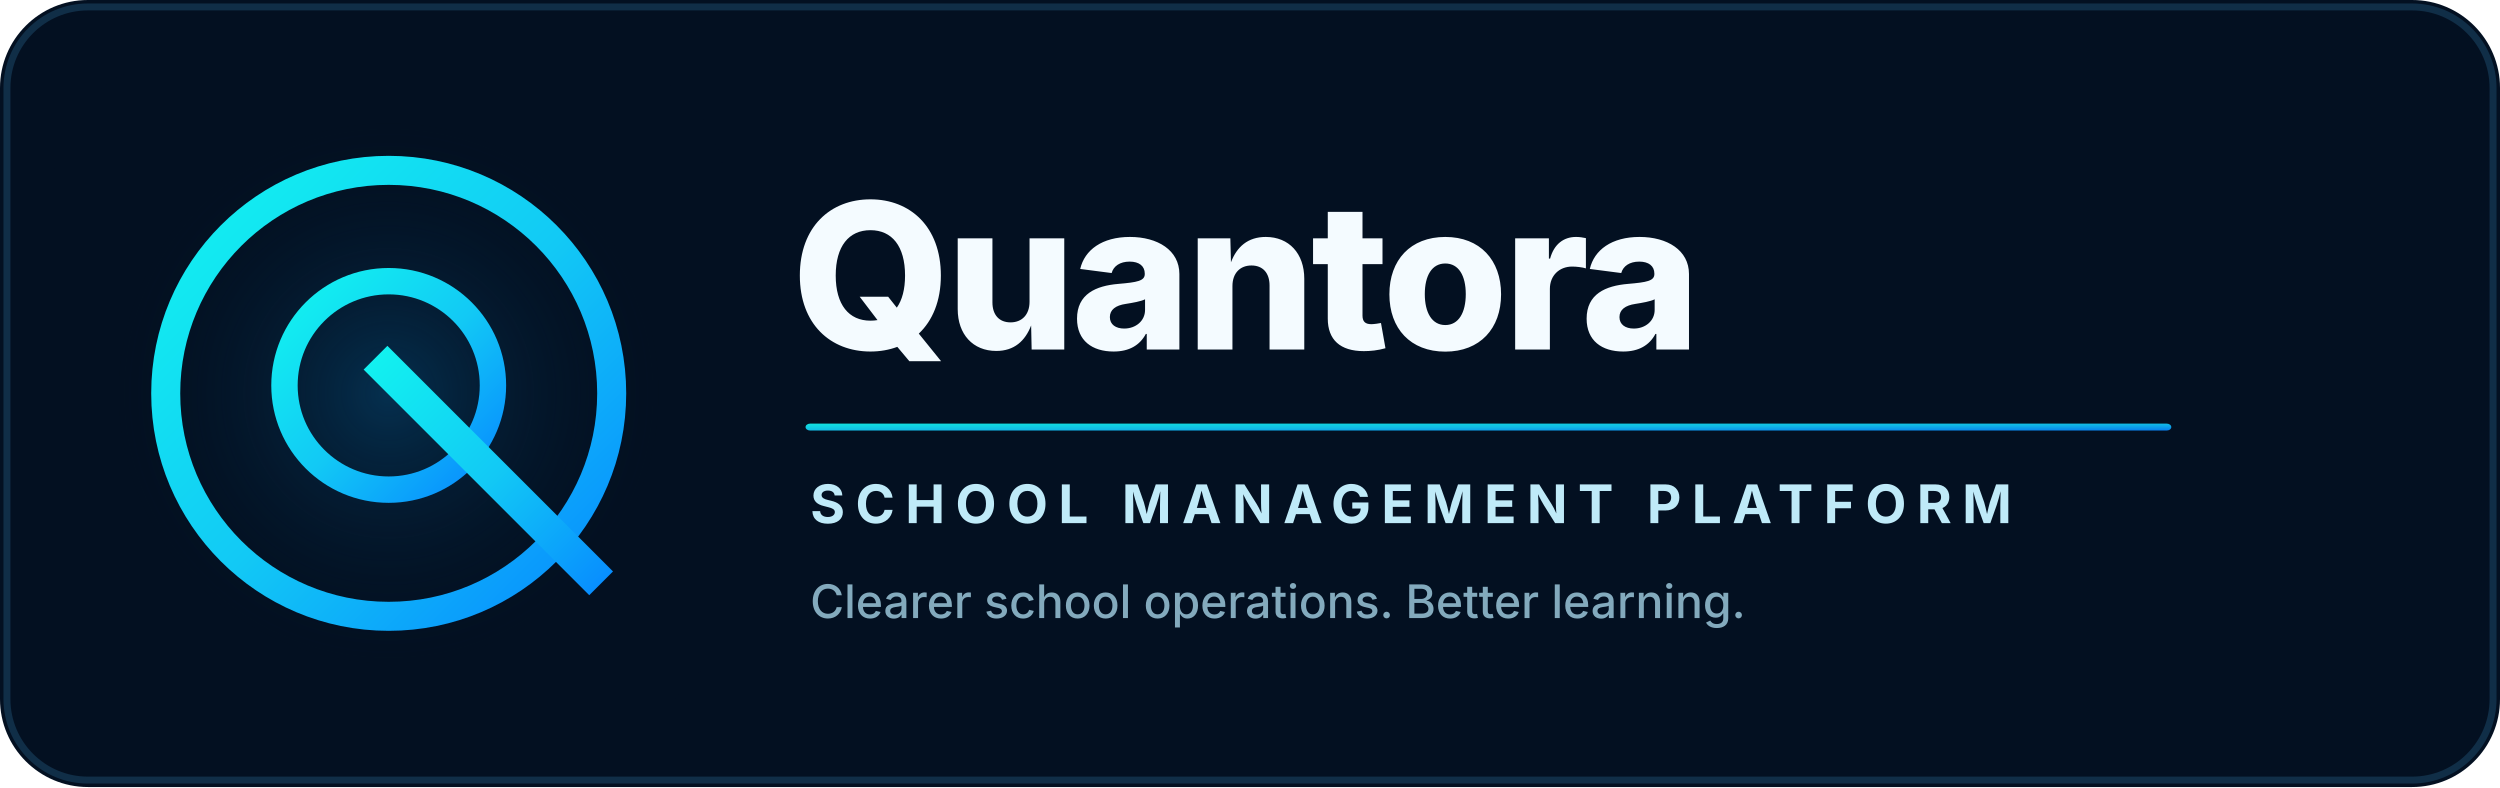
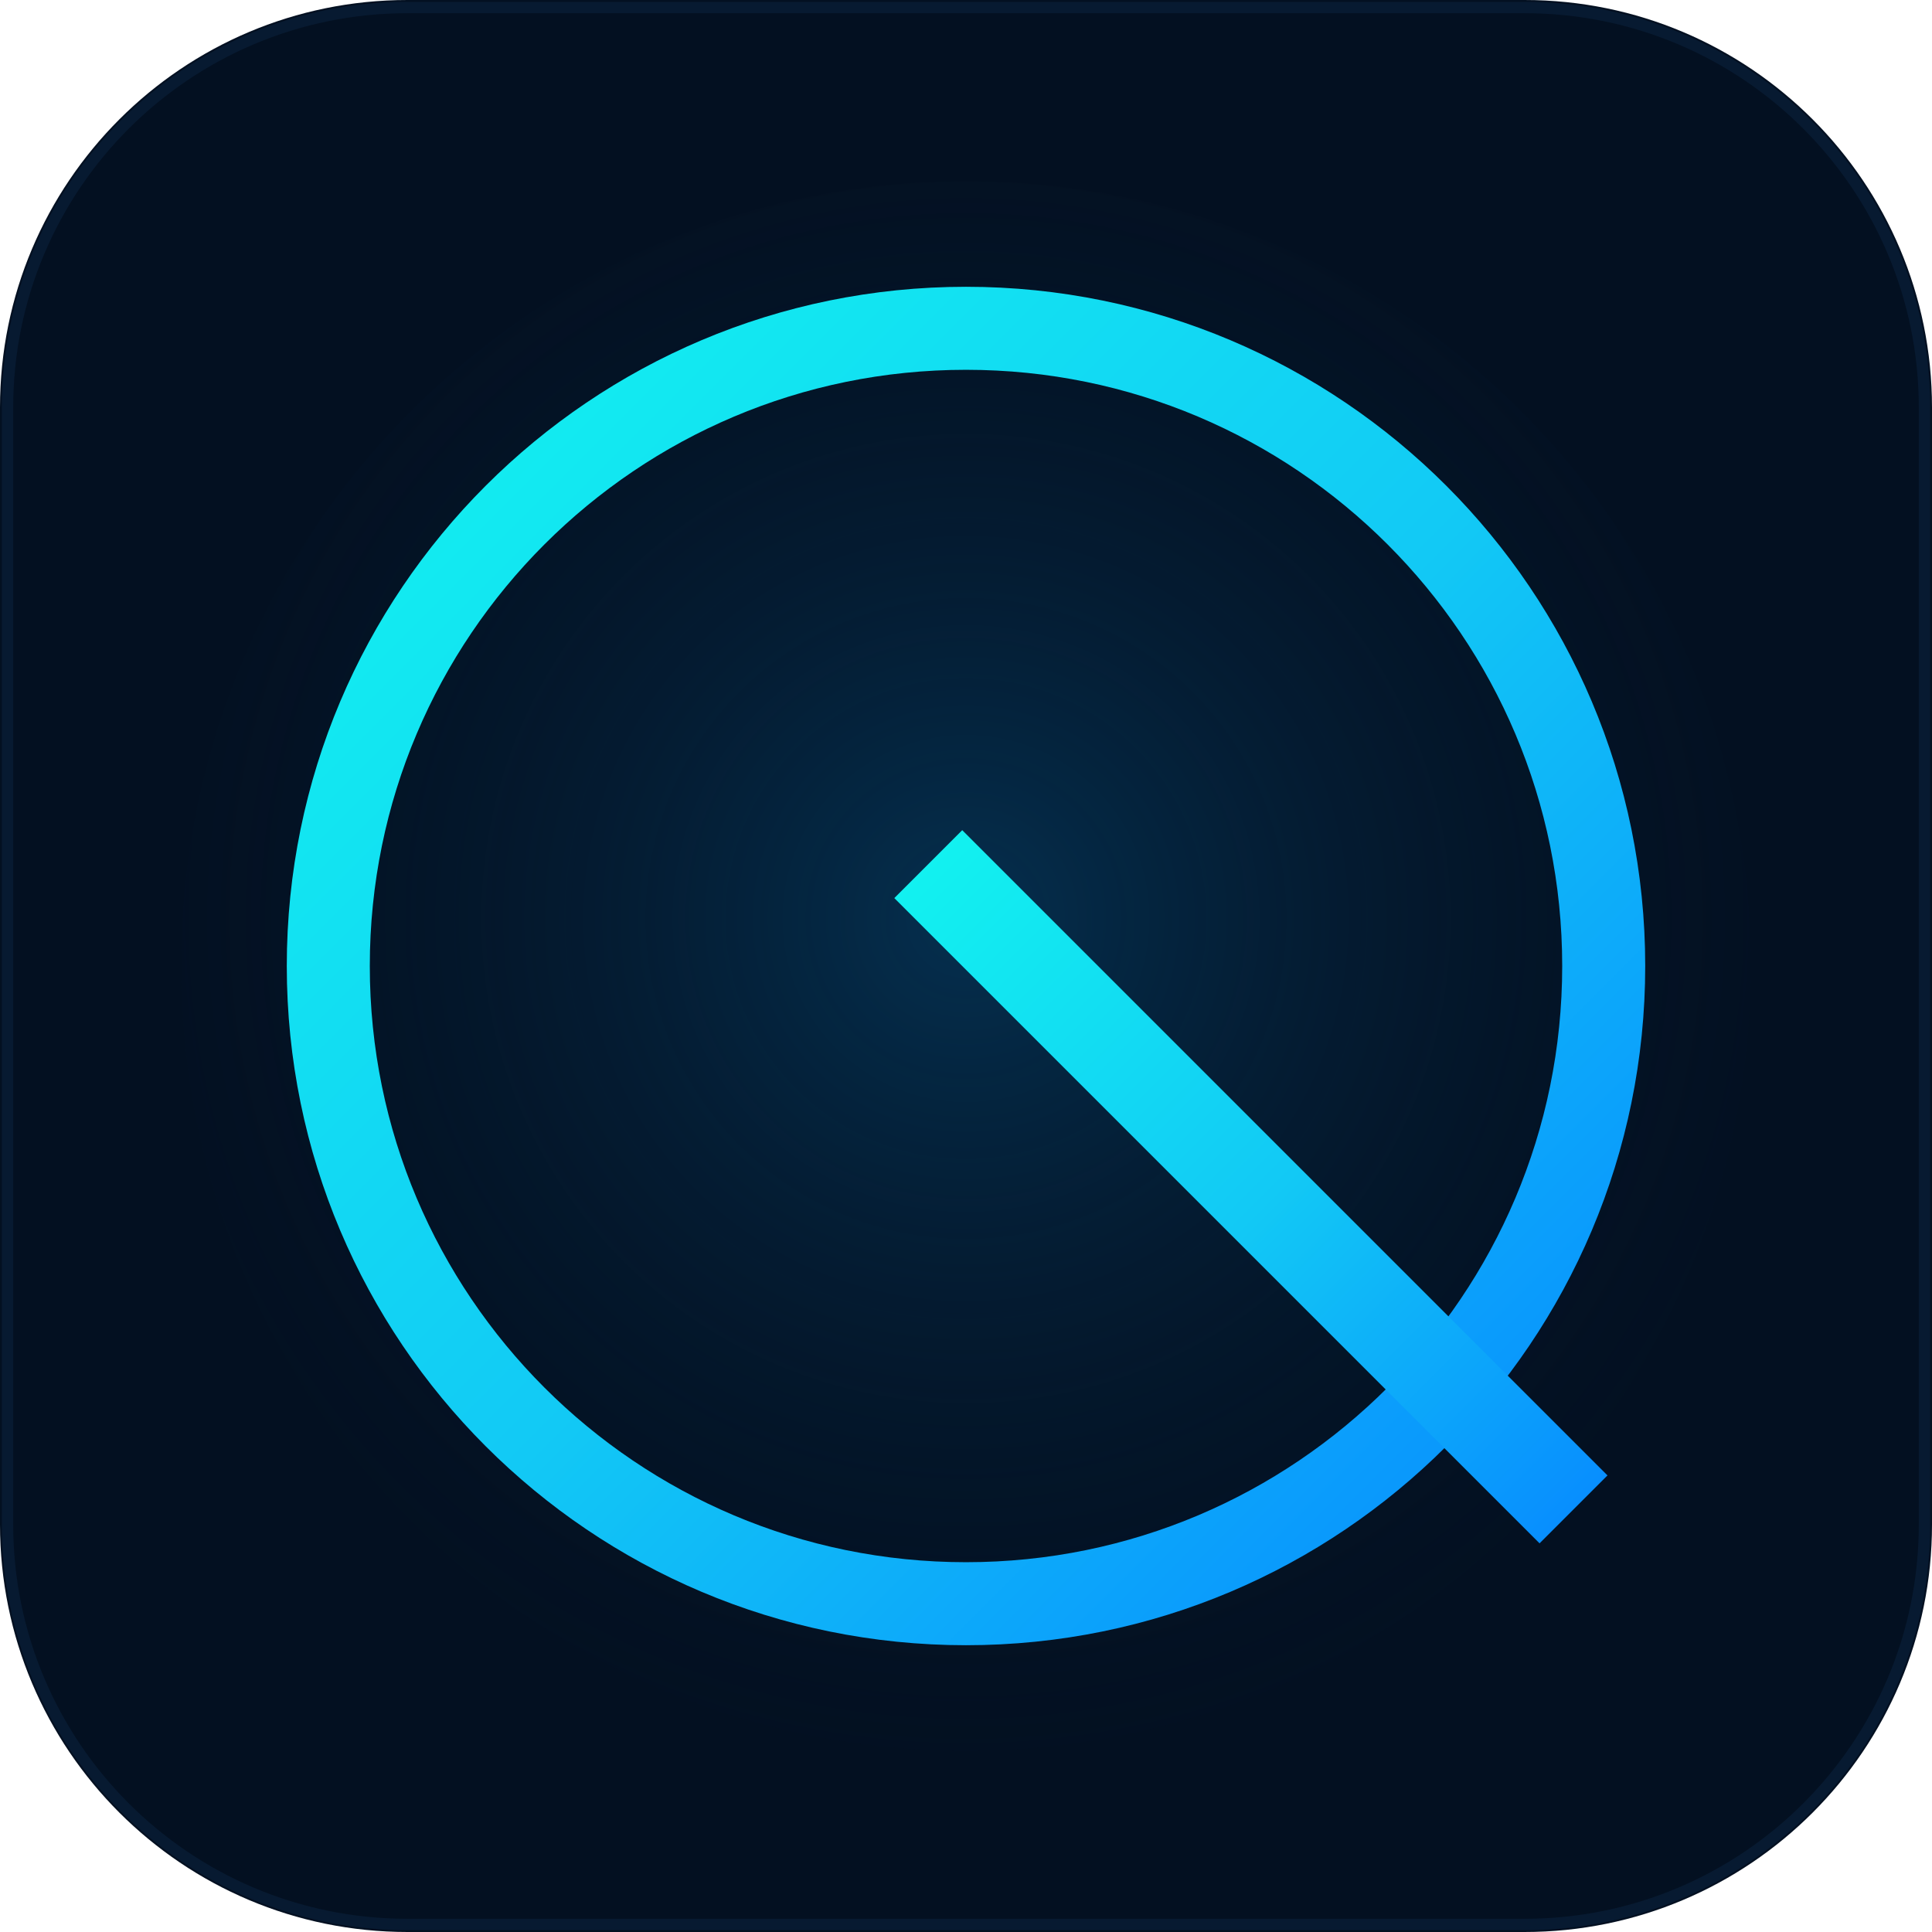
- <svg xmlns="http://www.w3.org/2000/svg" viewBox="0 0 1080 340" width="1080" height="340" role="img" aria-labelledby="title desc">
+ <svg xmlns="http://www.w3.org/2000/svg" viewBox="0 0 512 512" width="512" height="512" role="img" aria-labelledby="title desc">
  <defs>
    <linearGradient id="quantora-cyan" x1="0" y1="0" x2="1" y2="1">
      <stop offset="0" stop-color="#12f5ef" />
      <stop offset=".52" stop-color="#12c9f5" />
      <stop offset="1" stop-color="#0788ff" />
    </linearGradient>
-     <radialGradient id="quantora-halo">
+     <radialGradient id="quantora-halo" cx="50%" cy="47%" r="58%">
      <stop offset="0" stop-color="#063c61" stop-opacity=".72" />
      <stop offset="1" stop-color="#031021" stop-opacity="0" />
    </radialGradient>
  </defs>
-   <rect width="1080" height="340" rx="38" fill="#031021" />
-   <rect x="3" y="3" width="1074" height="334" rx="35" fill="none" stroke="#102e47" stroke-width="3" />
-   <g transform="translate(22 24) scale(.57)">
-     <rect width="512" height="512" rx="108" fill="#031021" />
-     <circle cx="256" cy="256" r="208" fill="url(#quantora-halo)" />
-     <circle cx="256" cy="256" r="169" fill="none" stroke="url(#quantora-cyan)" stroke-width="22" />
-     <circle cx="256" cy="250" r="79" fill="none" stroke="url(#quantora-cyan)" stroke-width="20" />
-     <path d="M237 238 L255 220 L426 391 L408 409 Z" fill="url(#quantora-cyan)" />
-   </g>
-   <text x="342" y="151" font-family="Inter, Geist, Arial, sans-serif" font-size="88" font-weight="800" letter-spacing="-2" fill="#f4fbff">Quantora</text>
-   <rect x="348" y="183" width="590" height="3" rx="2" fill="url(#quantora-cyan)" opacity=".92" />
-   <text x="350" y="226" font-family="Inter, Geist, Arial, sans-serif" font-size="23" font-weight="700" letter-spacing="4.5" fill="#bfeaf8">SCHOOL MANAGEMENT PLATFORM</text>
-   <text x="350" y="267" font-family="Inter, Geist, Arial, sans-serif" font-size="20" font-weight="500" fill="#83aabd">Clearer school operations. Better learning.</text>
+   <rect width="512" height="512" rx="108" fill="#031021" />
+   <rect x="2" y="2" width="508" height="508" rx="106" fill="none" stroke="#071a31" stroke-width="3" />
+   <circle cx="256" cy="256" r="208" fill="url(#quantora-halo)" />
+   <circle cx="256" cy="256" r="169" fill="none" stroke="url(#quantora-cyan)" stroke-width="22" />
+   <path d="M237 238 L255 220 L426 391 L408 409 Z" fill="url(#quantora-cyan)" />
</svg>
